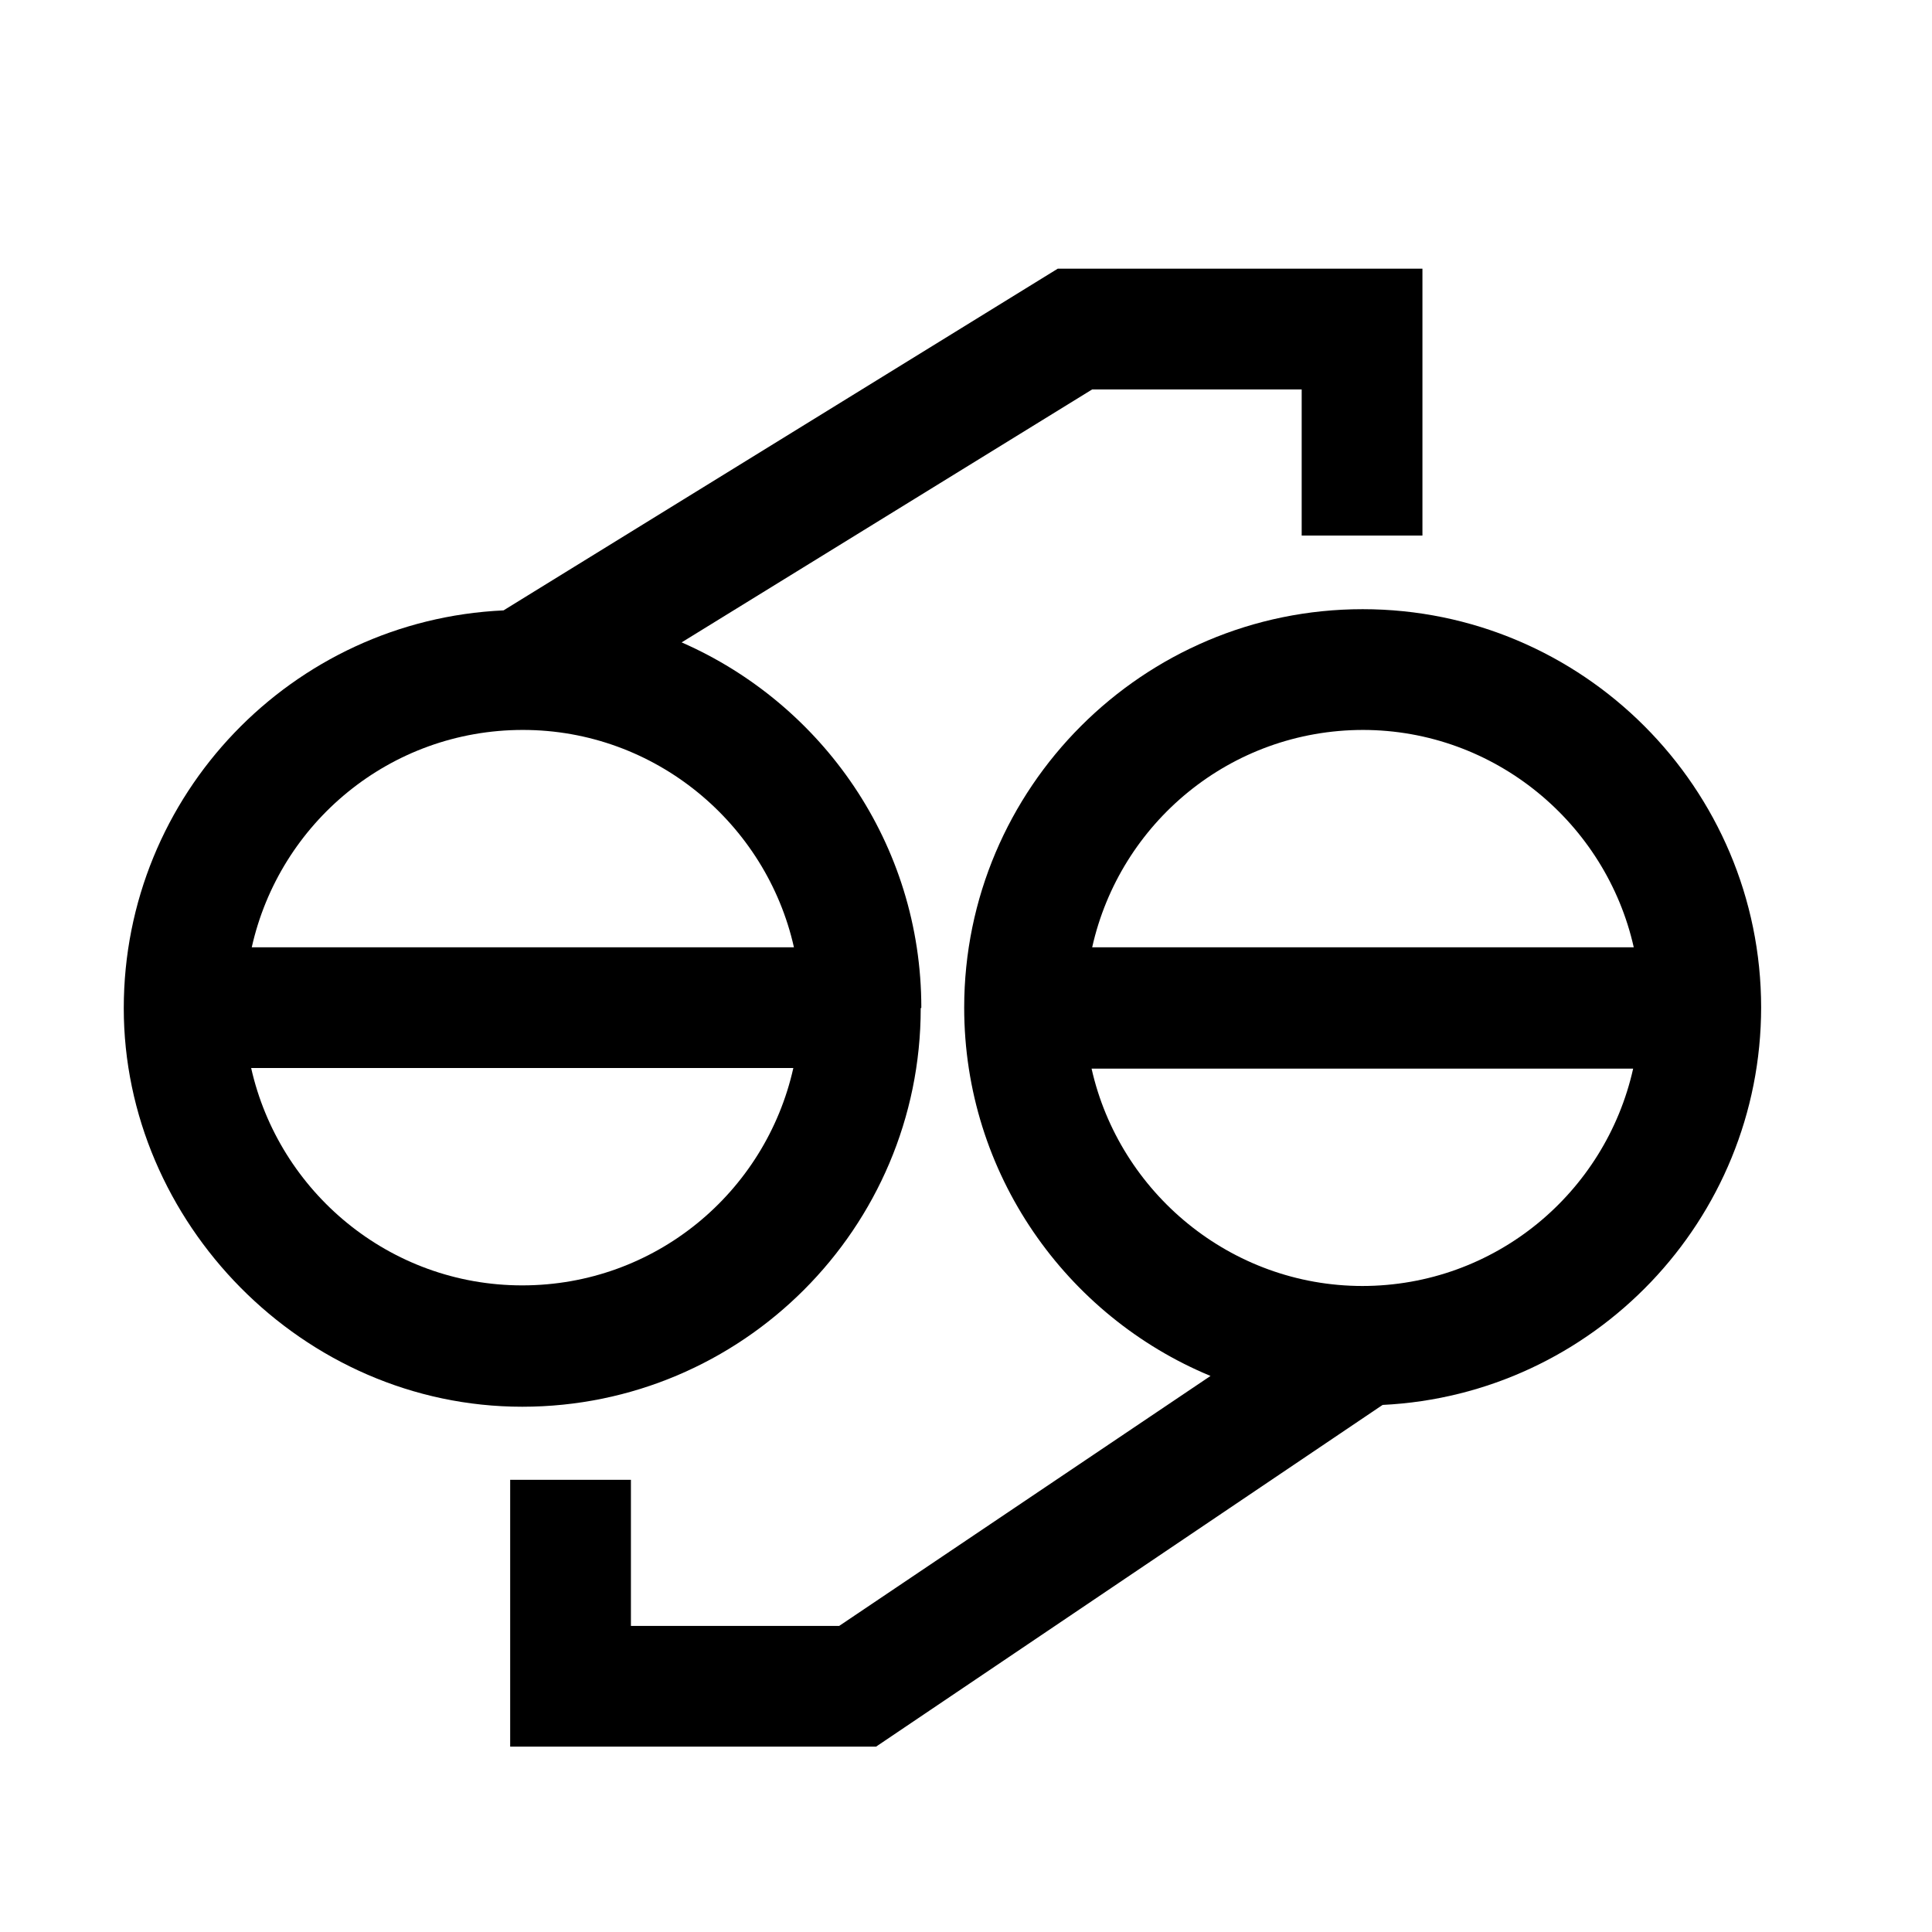
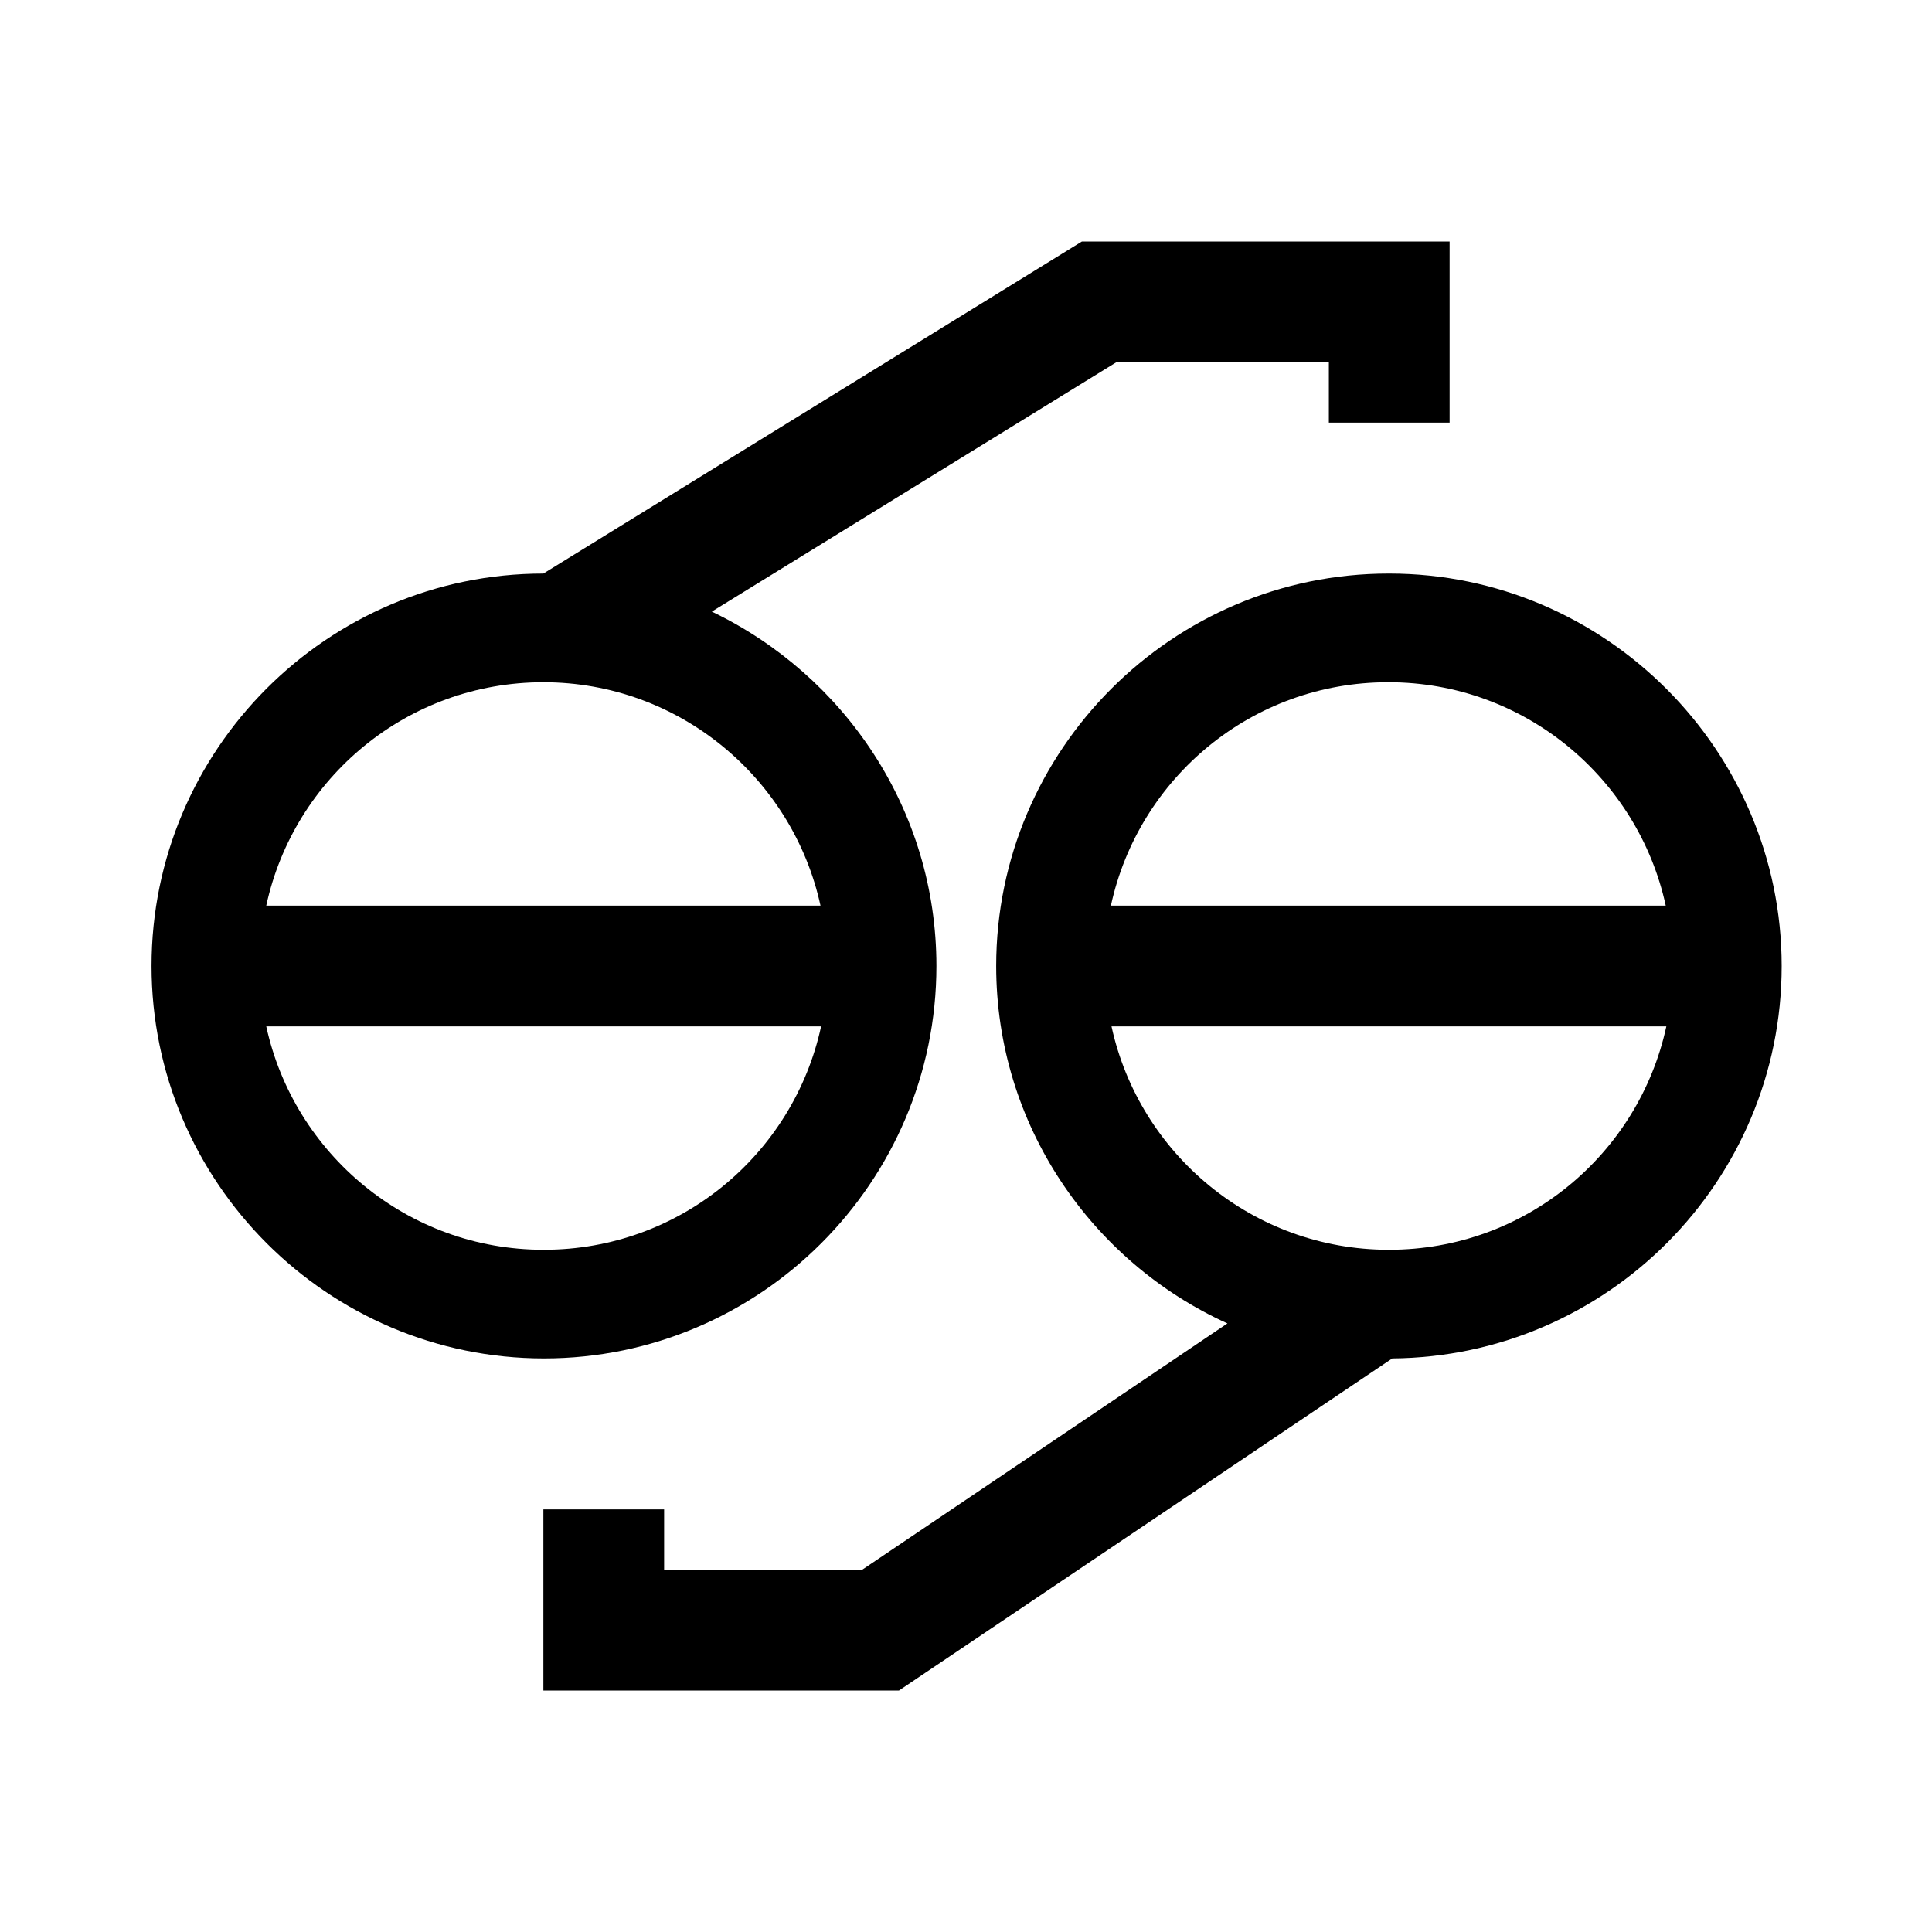
<svg xmlns="http://www.w3.org/2000/svg" aria-hidden="true" focusable="false" viewBox="0 0 32 32">
-   <path d="m15.26,16.69c0-2.71-1.64-5.03-3.97-6.05l6.8-4.19h3.47v2.42h2v-4.42h-6.04l-9.18,5.66c-3.5.16-6.29,3.05-6.29,6.59s2.96,6.6,6.6,6.6,6.6-2.96,6.6-6.6Zm-6.6-4.6c2.19,0,4.03,1.55,4.49,3.6H4.17c.46-2.06,2.29-3.6,4.49-3.6Zm-4.49,5.6h8.97c-.46,2.06-2.29,3.6-4.49,3.6s-4.03-1.55-4.49-3.6Z" />
-   <path d="m29.17,16.69c0-3.64-2.96-6.6-6.6-6.6s-6.6,2.96-6.6,6.6c0,2.75,1.69,5.11,4.08,6.1l-6.15,4.14h-3.45v-2.42h-2v4.42h6.06l8.39-5.66c3.49-.17,6.27-3.06,6.27-6.59Zm-6.6-4.6c2.19,0,4.03,1.55,4.49,3.6h-8.97c.46-2.06,2.29-3.6,4.49-3.6Zm0,9.21c-2.19,0-4.03-1.55-4.49-3.6h8.97c-.46,2.06-2.29,3.6-4.49,3.6Z" />
+   <path class="cls-1" d="M23,9.5c-3.58,0-6.5,2.92-6.5,6.5,0,2.63,1.58,4.9,3.83,5.92l-6.05,4.08h-3.28v-1h-2v3h5.89l8.17-5.5c3.56-.03,6.45-2.93,6.45-6.5s-2.92-6.5-6.5-6.5ZM23,11.3c2.25,0,4.13,1.59,4.59,3.7h-9.19c.46-2.12,2.34-3.7,4.59-3.7ZM23,20.7c-2.25,0-4.13-1.59-4.59-3.7h9.19c-.46,2.12-2.34,3.7-4.59,3.7Z" />
+   <path class="cls-1" d="M17.92,4l-8.92,5.5c-3.58,0-6.49,2.92-6.49,6.5s2.92,6.5,6.5,6.5,6.5-2.92,6.5-6.5c0-2.59-1.53-4.82-3.72-5.87l6.7-4.13h3.52v1h2v-3h-6.08ZM9,20.7c-2.25,0-4.13-1.59-4.59-3.7h9.19c-.46,2.12-2.34,3.7-4.59,3.7ZM13.59,15H4.41c.46-2.12,2.34-3.7,4.59-3.7s4.13,1.59,4.59,3.7Z" />
</svg>
